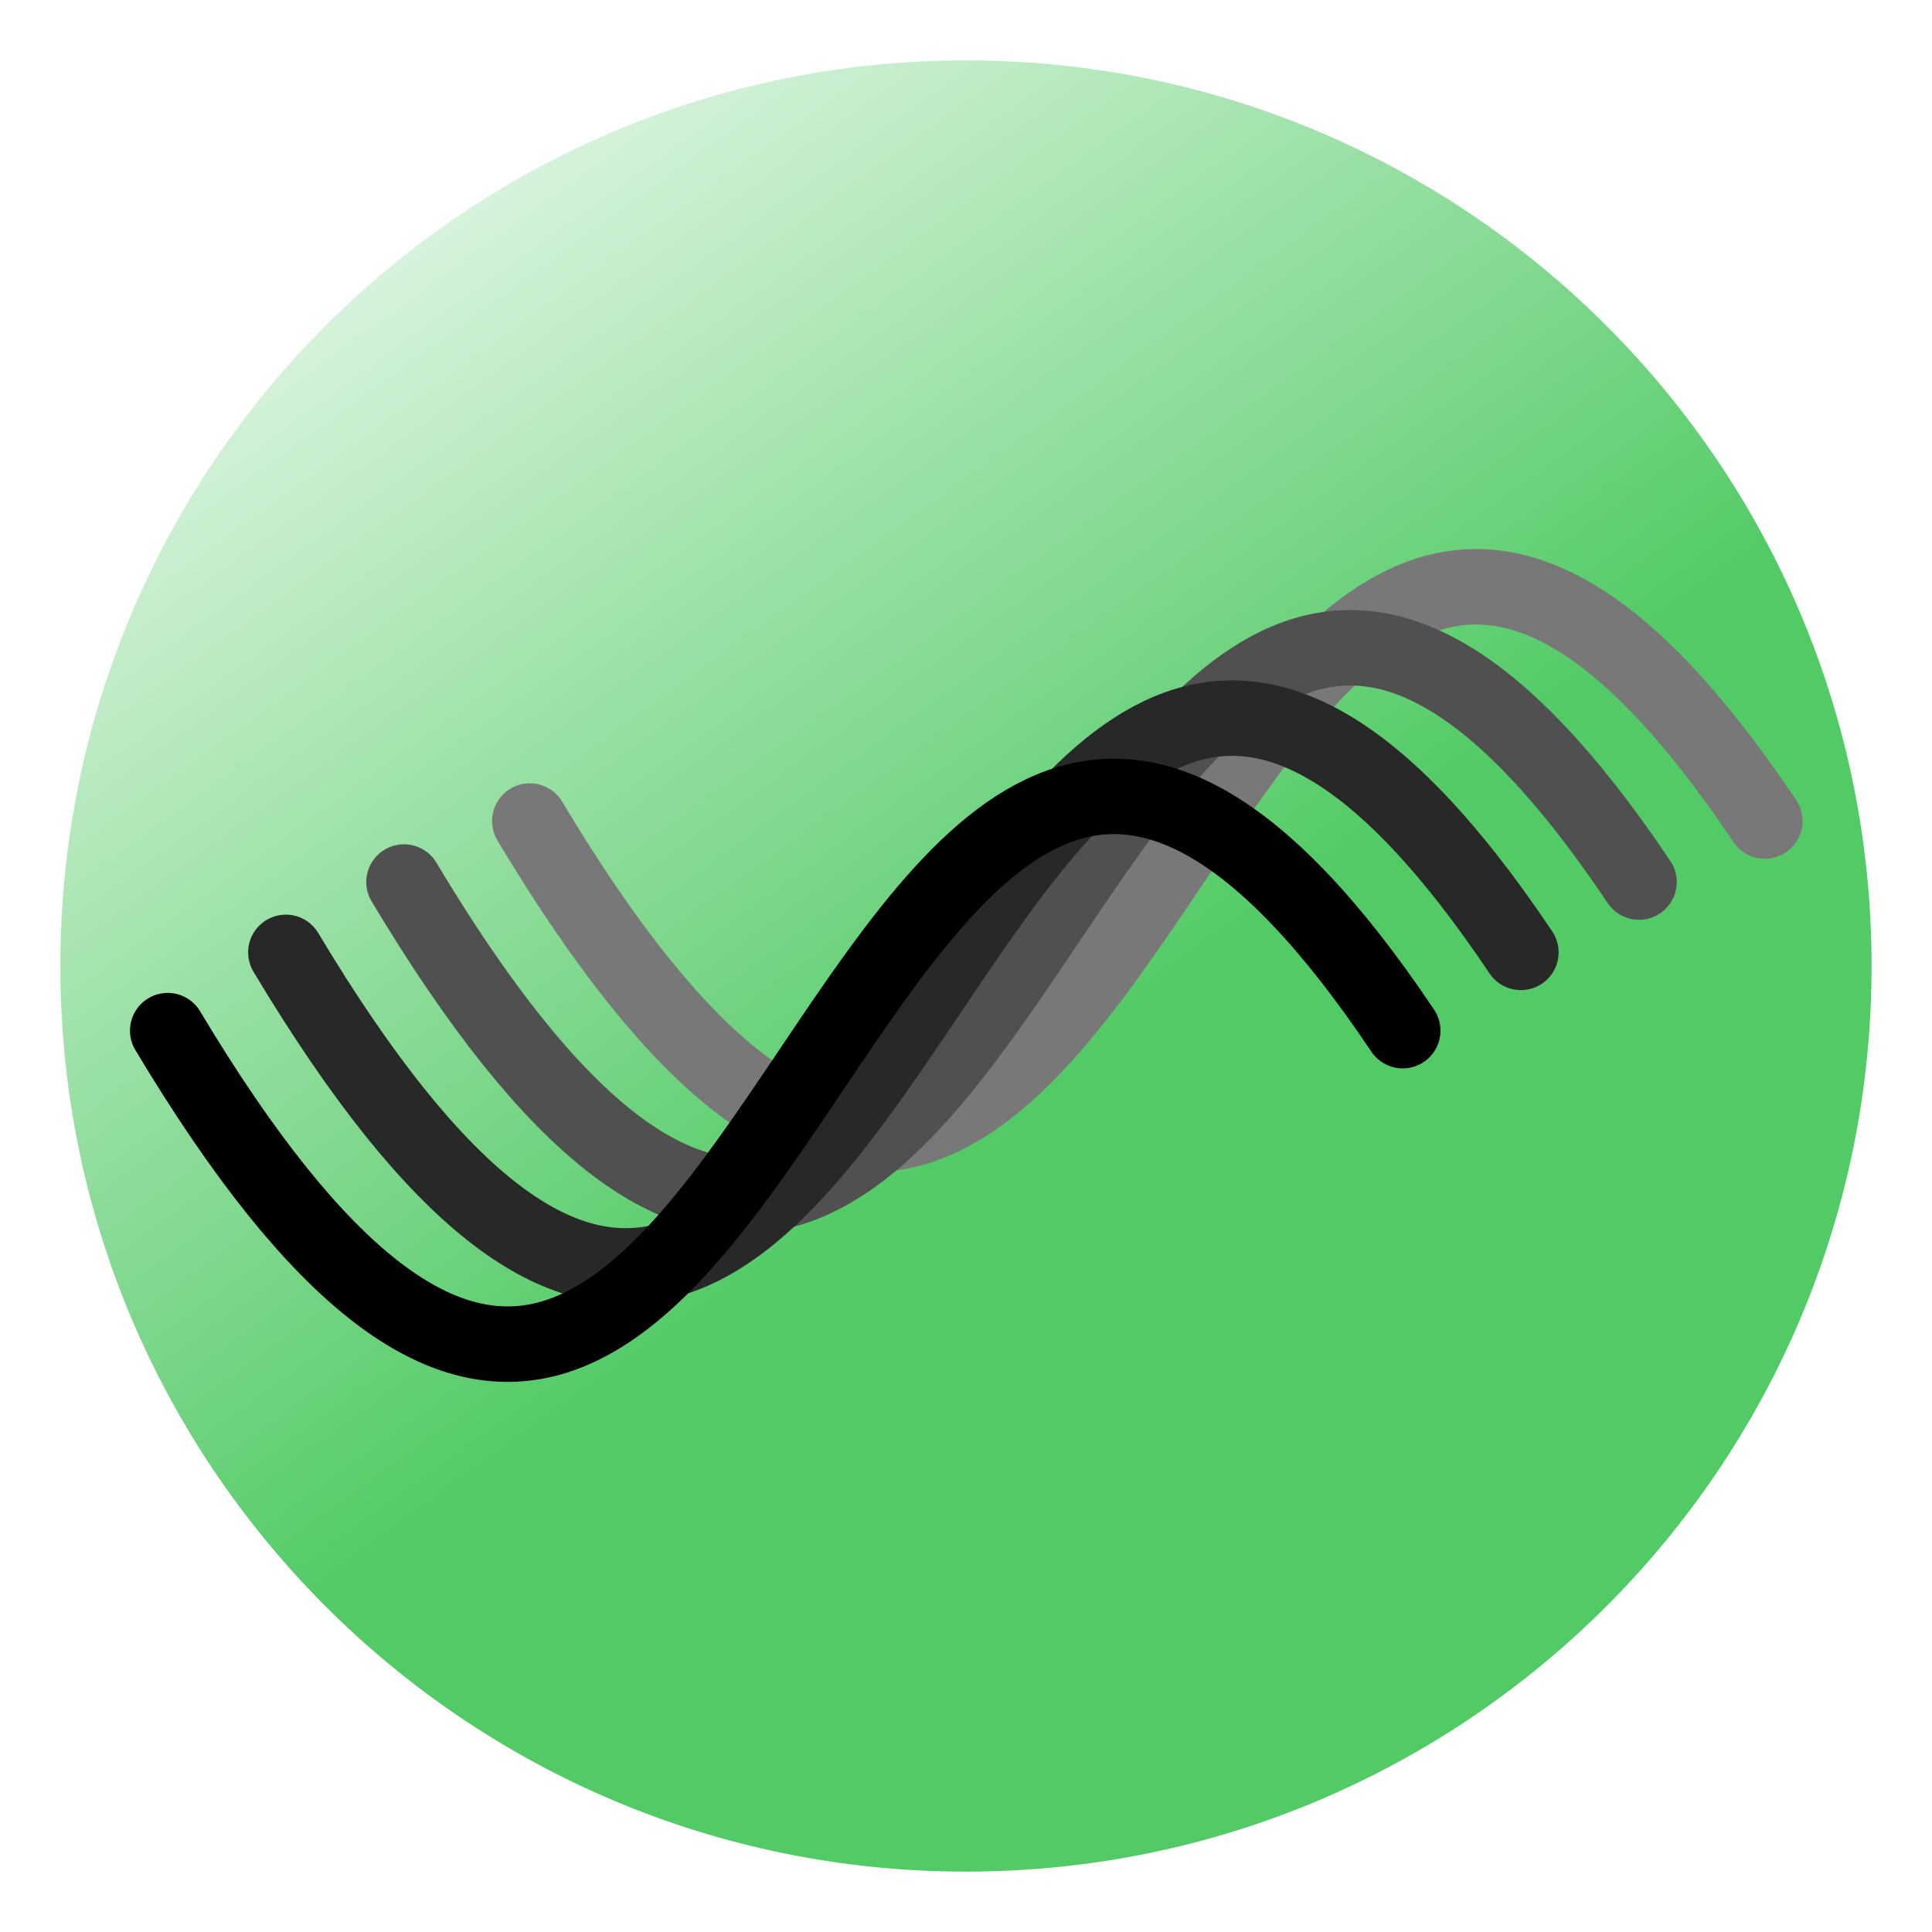
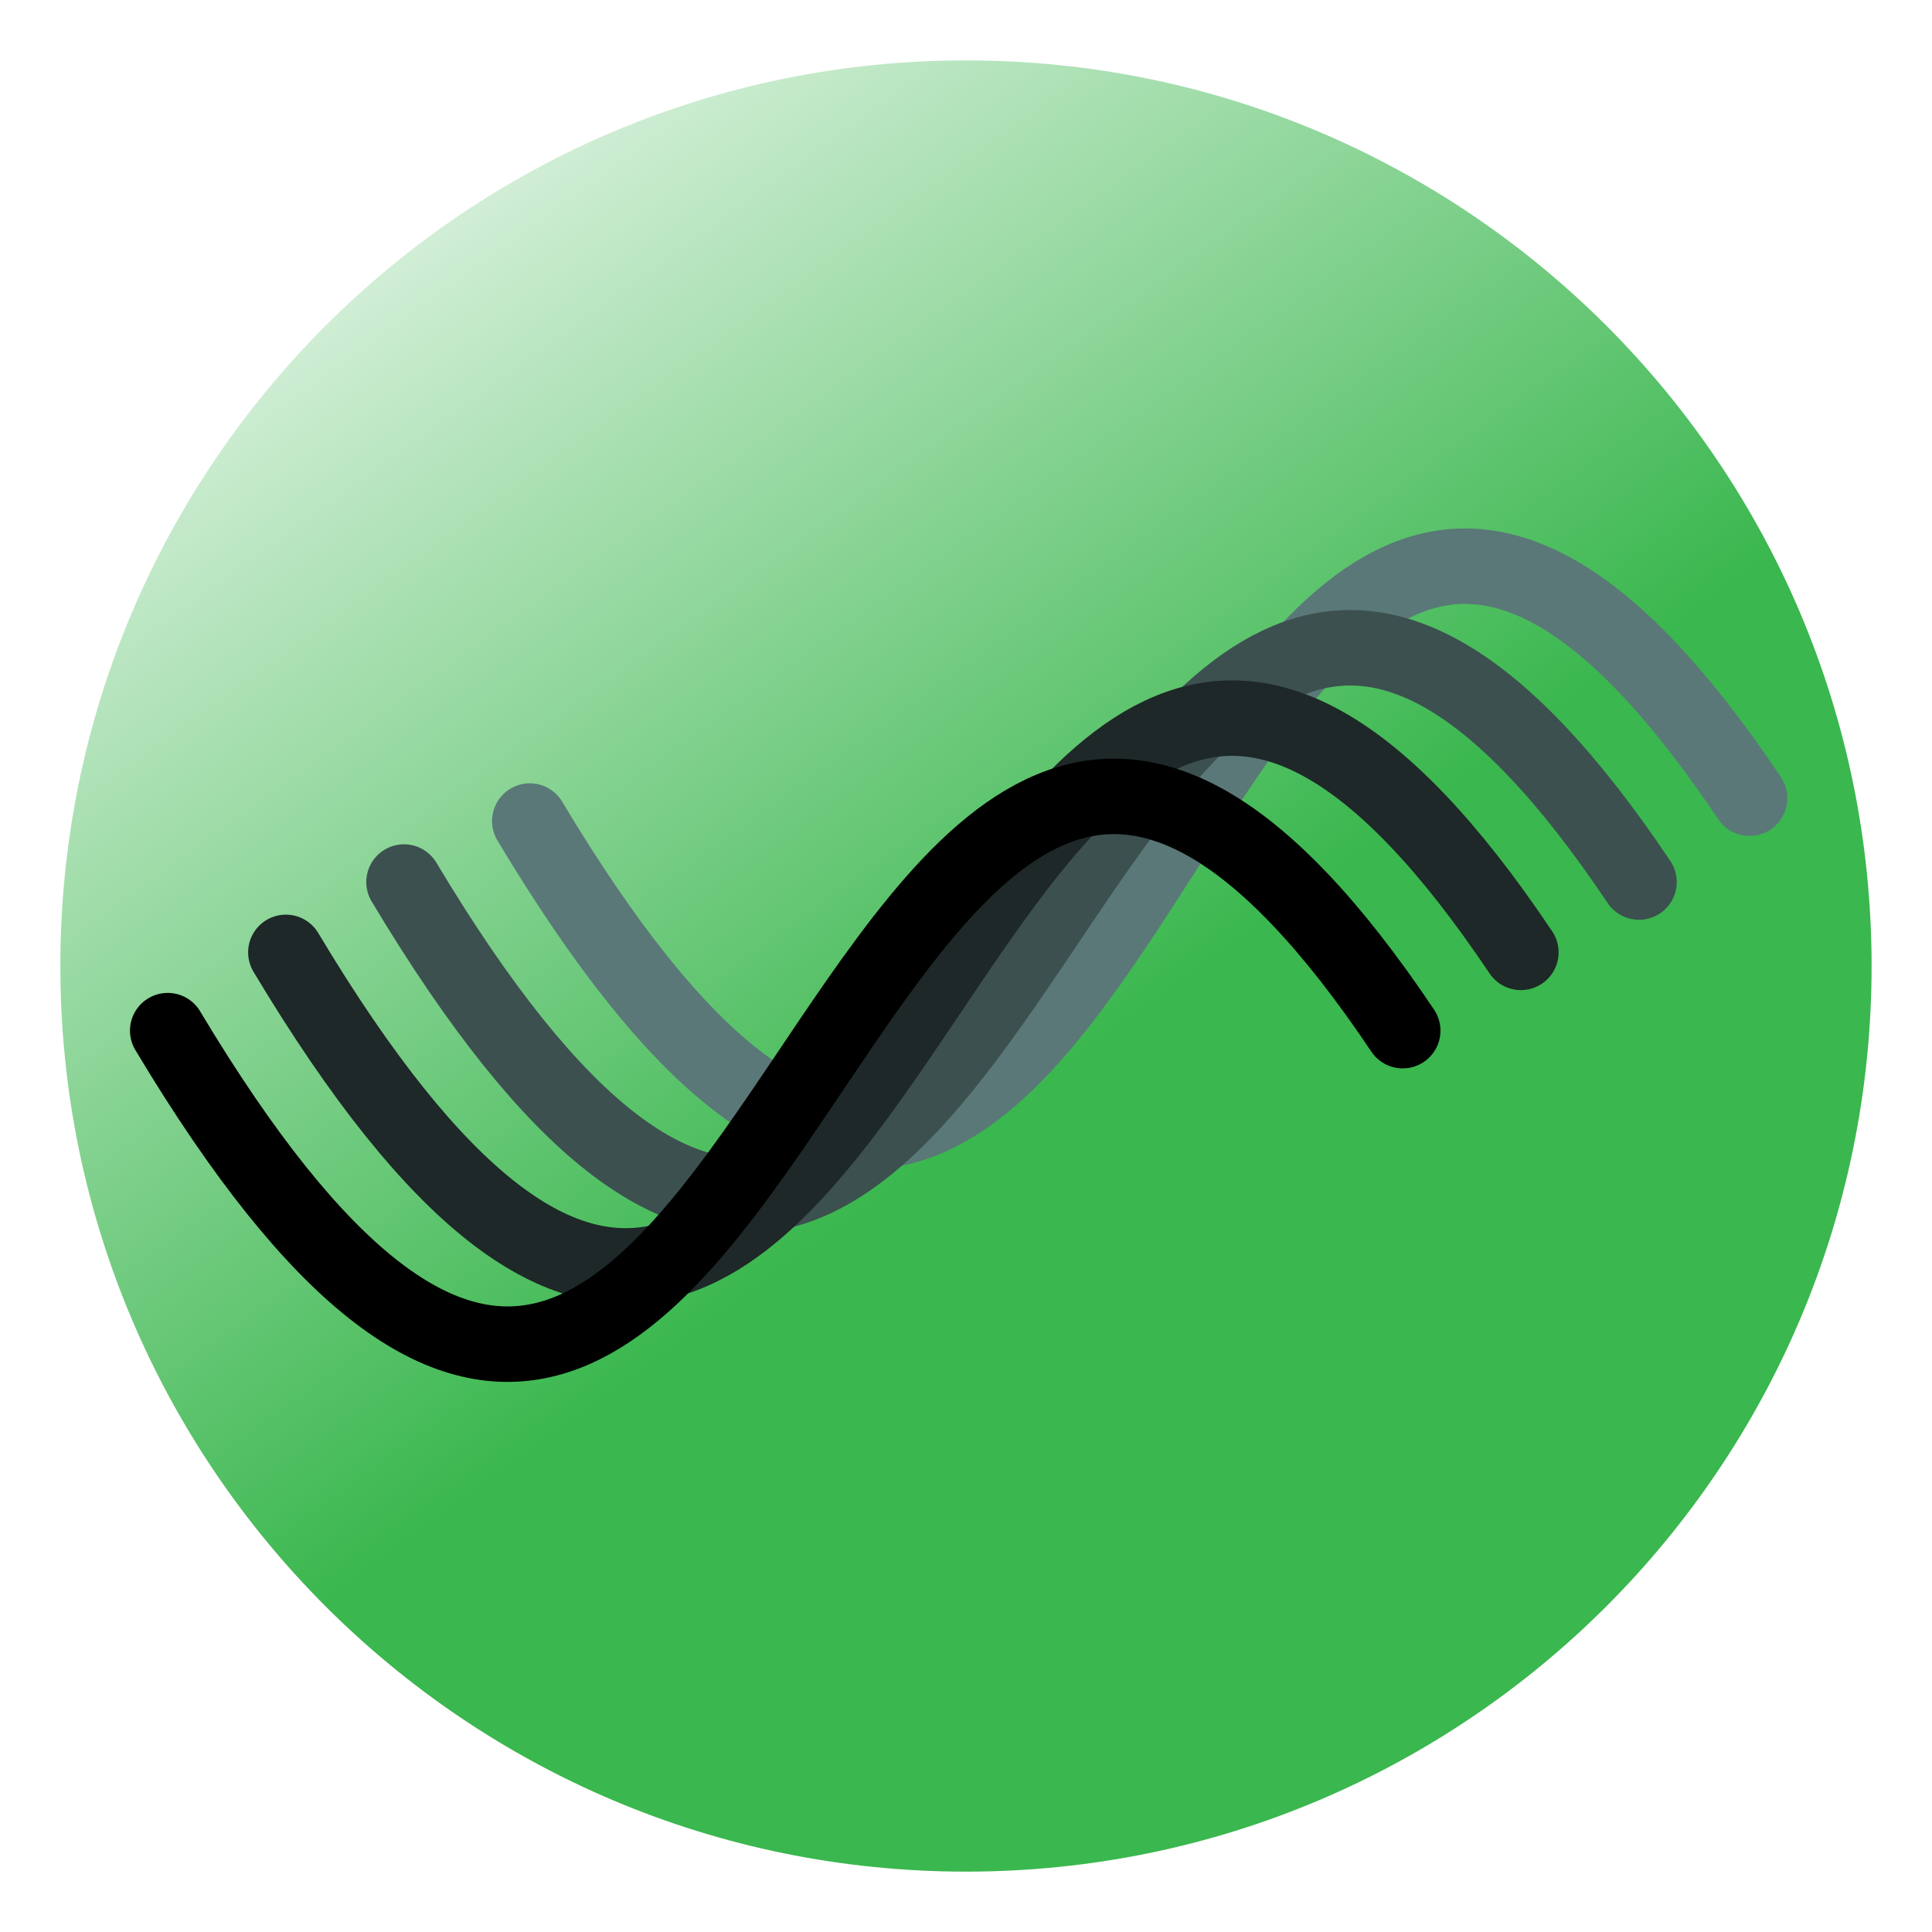
<svg xmlns="http://www.w3.org/2000/svg" xmlns:xlink="http://www.w3.org/1999/xlink" width="128" height="128" viewBox="0 0 33.867 33.867" version="1.1" id="svg8">
  <defs id="defs2">
    <linearGradient id="linearGradient829">
-       <stop style="stop-color:#29be41;stop-opacity:1;" offset="0" id="stop825" />
+       <stop style="stop-color:#3ab74e;stop-opacity:1" offset="0" id="stop825" />
      <stop style="stop-color:#ffffff;stop-opacity:1" offset="1" id="stop827" />
    </linearGradient>
    <linearGradient xlink:href="#linearGradient829" id="linearGradient843" x1="16.263" y1="283.608" x2="2.324" y2="264.324" gradientUnits="userSpaceOnUse" gradientTransform="matrix(1.010862,0,0,1.010862,-0.1839317,-3.042018)" />
    <filter style="color-interpolation-filters:sRGB" id="filter3087" x="-0.006" width="1.012" y="-0.006" height="1.012">
      <feGaussianBlur stdDeviation="0.079" id="feGaussianBlur3089" />
    </filter>
  </defs>
  <g id="layer1" transform="translate(0,-263.1333)" style="display:inline">
-     <circle style="opacity:0.808;fill:url(#linearGradient843);fill-opacity:1;stroke:none;stroke-width:0.345;stroke-miterlimit:4;stroke-dasharray:none;stroke-dashoffset:0;stroke-opacity:1" id="path815" cx="16.933" cy="280.067" r="15.875" />
-     <path style="fill:none;stroke:#787878;stroke-width:1.323;stroke-linecap:round;stroke-linejoin:round;stroke-miterlimit:4;stroke-dasharray:none;stroke-opacity:1" d="m 9.287,277.526 c 10.756,17.964 11.474,-15.183 21.649,0" id="path2383-4-1" />
-     <path style="fill:none;stroke:#505050;stroke-width:1.323;stroke-linecap:round;stroke-linejoin:round;stroke-miterlimit:4;stroke-dasharray:none;stroke-opacity:1" d="m 7.082,278.595 c 10.756,17.964 11.474,-15.183 21.649,0" id="path2383-4" />
-     <path style="fill:none;stroke:#282828;stroke-width:1.323;stroke-linecap:round;stroke-linejoin:round;stroke-miterlimit:4;stroke-dasharray:none;stroke-opacity:1" d="m 5.011,279.828 c 10.756,17.964 11.474,-15.183 21.649,0" id="path2383" />
+     <circle style="opacity:1;fill:url(#linearGradient843);fill-opacity:1;stroke:none;stroke-width:0.345;stroke-miterlimit:4;stroke-dasharray:none;stroke-dashoffset:0;stroke-opacity:1" id="path815" cx="16.933" cy="280.067" r="15.875" />
+     <path style="fill:none;stroke:#5a7878;stroke-width:1.323;stroke-linecap:round;stroke-linejoin:round;stroke-miterlimit:4;stroke-dasharray:none;stroke-opacity:1" d="M 9.287,277.526 C 20.044,295.49 20.494,261.942 30.669,277.125" id="path2383-4-1" />
+     <path style="fill:none;stroke:#3c5050;stroke-width:1.323;stroke-linecap:round;stroke-linejoin:round;stroke-miterlimit:4;stroke-dasharray:none;stroke-opacity:1" d="m 7.082,278.595 c 10.756,17.964 11.474,-15.183 21.649,0" id="path2383-4" />
+     <path style="fill:none;stroke:#1e2828;stroke-width:1.323;stroke-linecap:round;stroke-linejoin:round;stroke-miterlimit:4;stroke-dasharray:none;stroke-opacity:1" d="m 5.011,279.828 c 10.756,17.964 11.474,-15.183 21.649,0" id="path2383" />
    <path style="fill:none;stroke:#000000;stroke-width:1.323;stroke-linecap:round;stroke-linejoin:round;stroke-miterlimit:4;stroke-dasharray:none;stroke-opacity:1" d="m 2.94,281.2 c 10.756,17.964 11.474,-15.183 21.649,0" id="path2383-8" />
  </g>
  <g id="layer2" style="display:none">
    <g transform="translate(-0.1328421,-263.0673)" id="g2761" style="display:inline;fill:#008080;stroke:#008000;filter:url(#filter3087)">
      <path id="path2742" d="M 1.058,279.942 H 32.808" style="fill:#008080;stroke:#008000;stroke-width:0.25;stroke-linecap:butt;stroke-linejoin:miter;stroke-miterlimit:4;stroke-dasharray:0.25, 0.25;stroke-dashoffset:0;stroke-opacity:1" />
      <path id="path2742-0" d="m 17.058,264.192 v 31.75" style="fill:#008080;stroke:#008000;stroke-width:0.25;stroke-linecap:butt;stroke-linejoin:miter;stroke-miterlimit:4;stroke-dasharray:0.25, 0.25;stroke-dashoffset:0;stroke-opacity:1" />
    </g>
  </g>
</svg>
